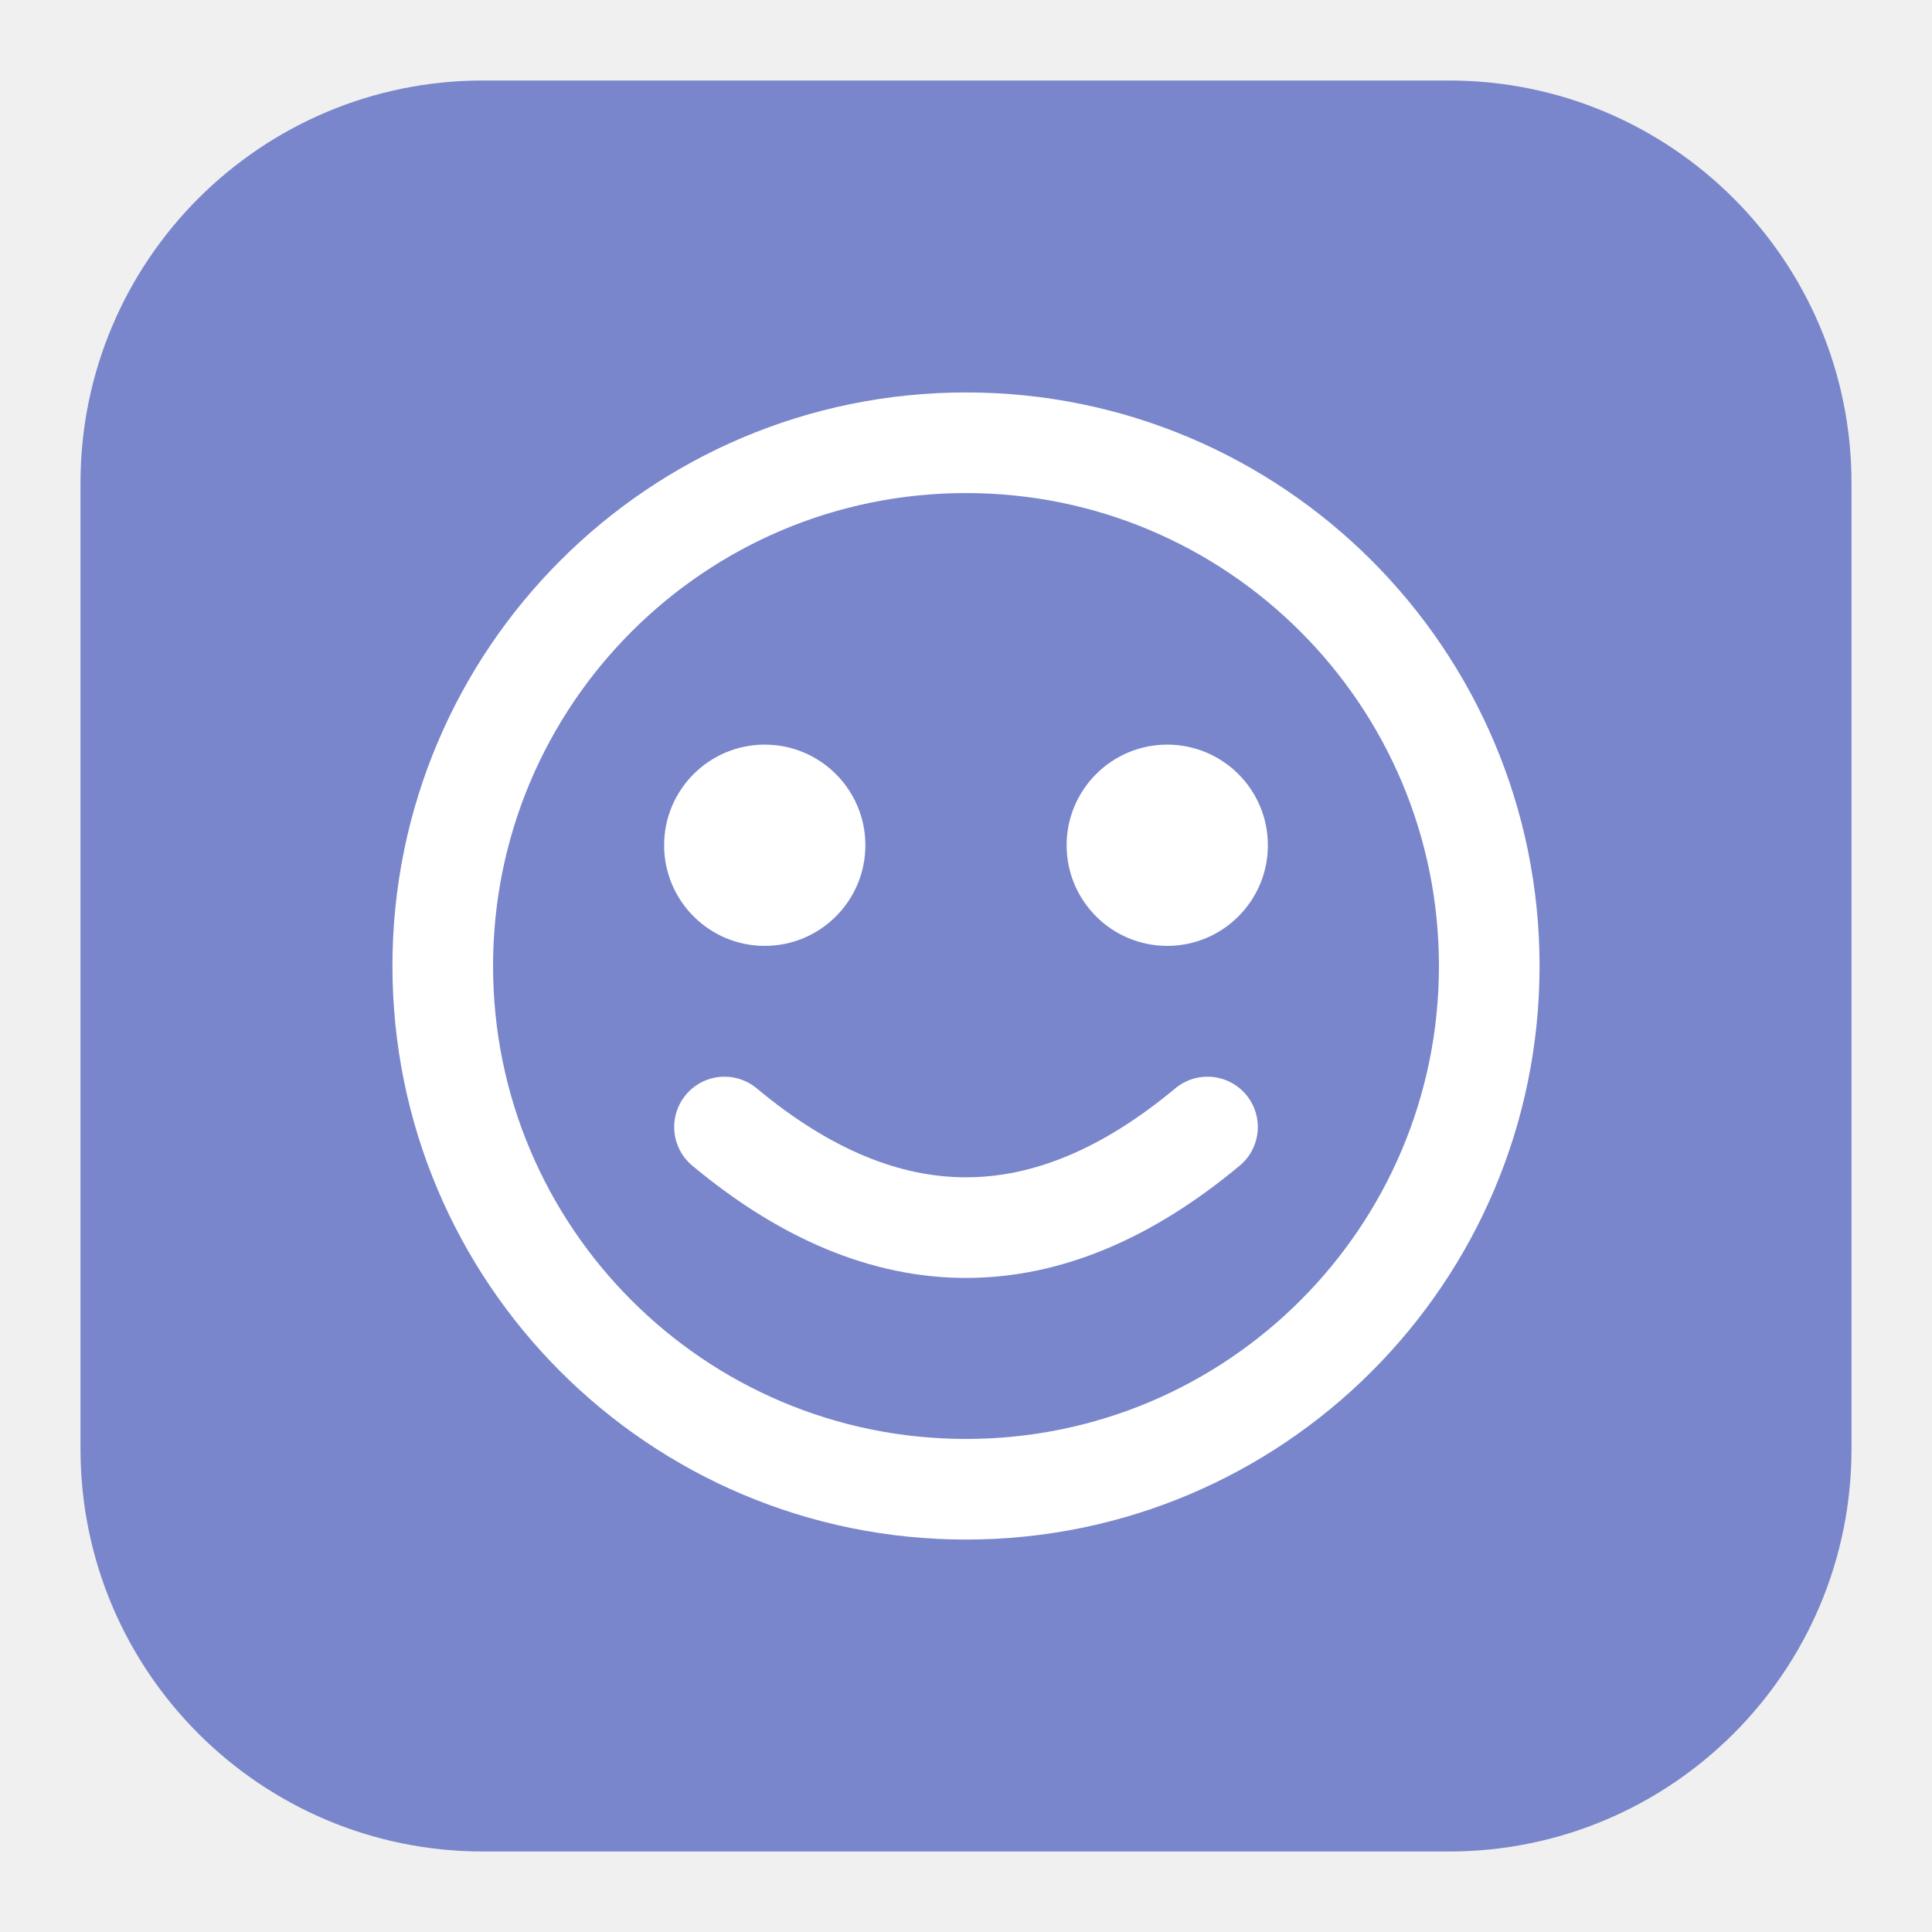
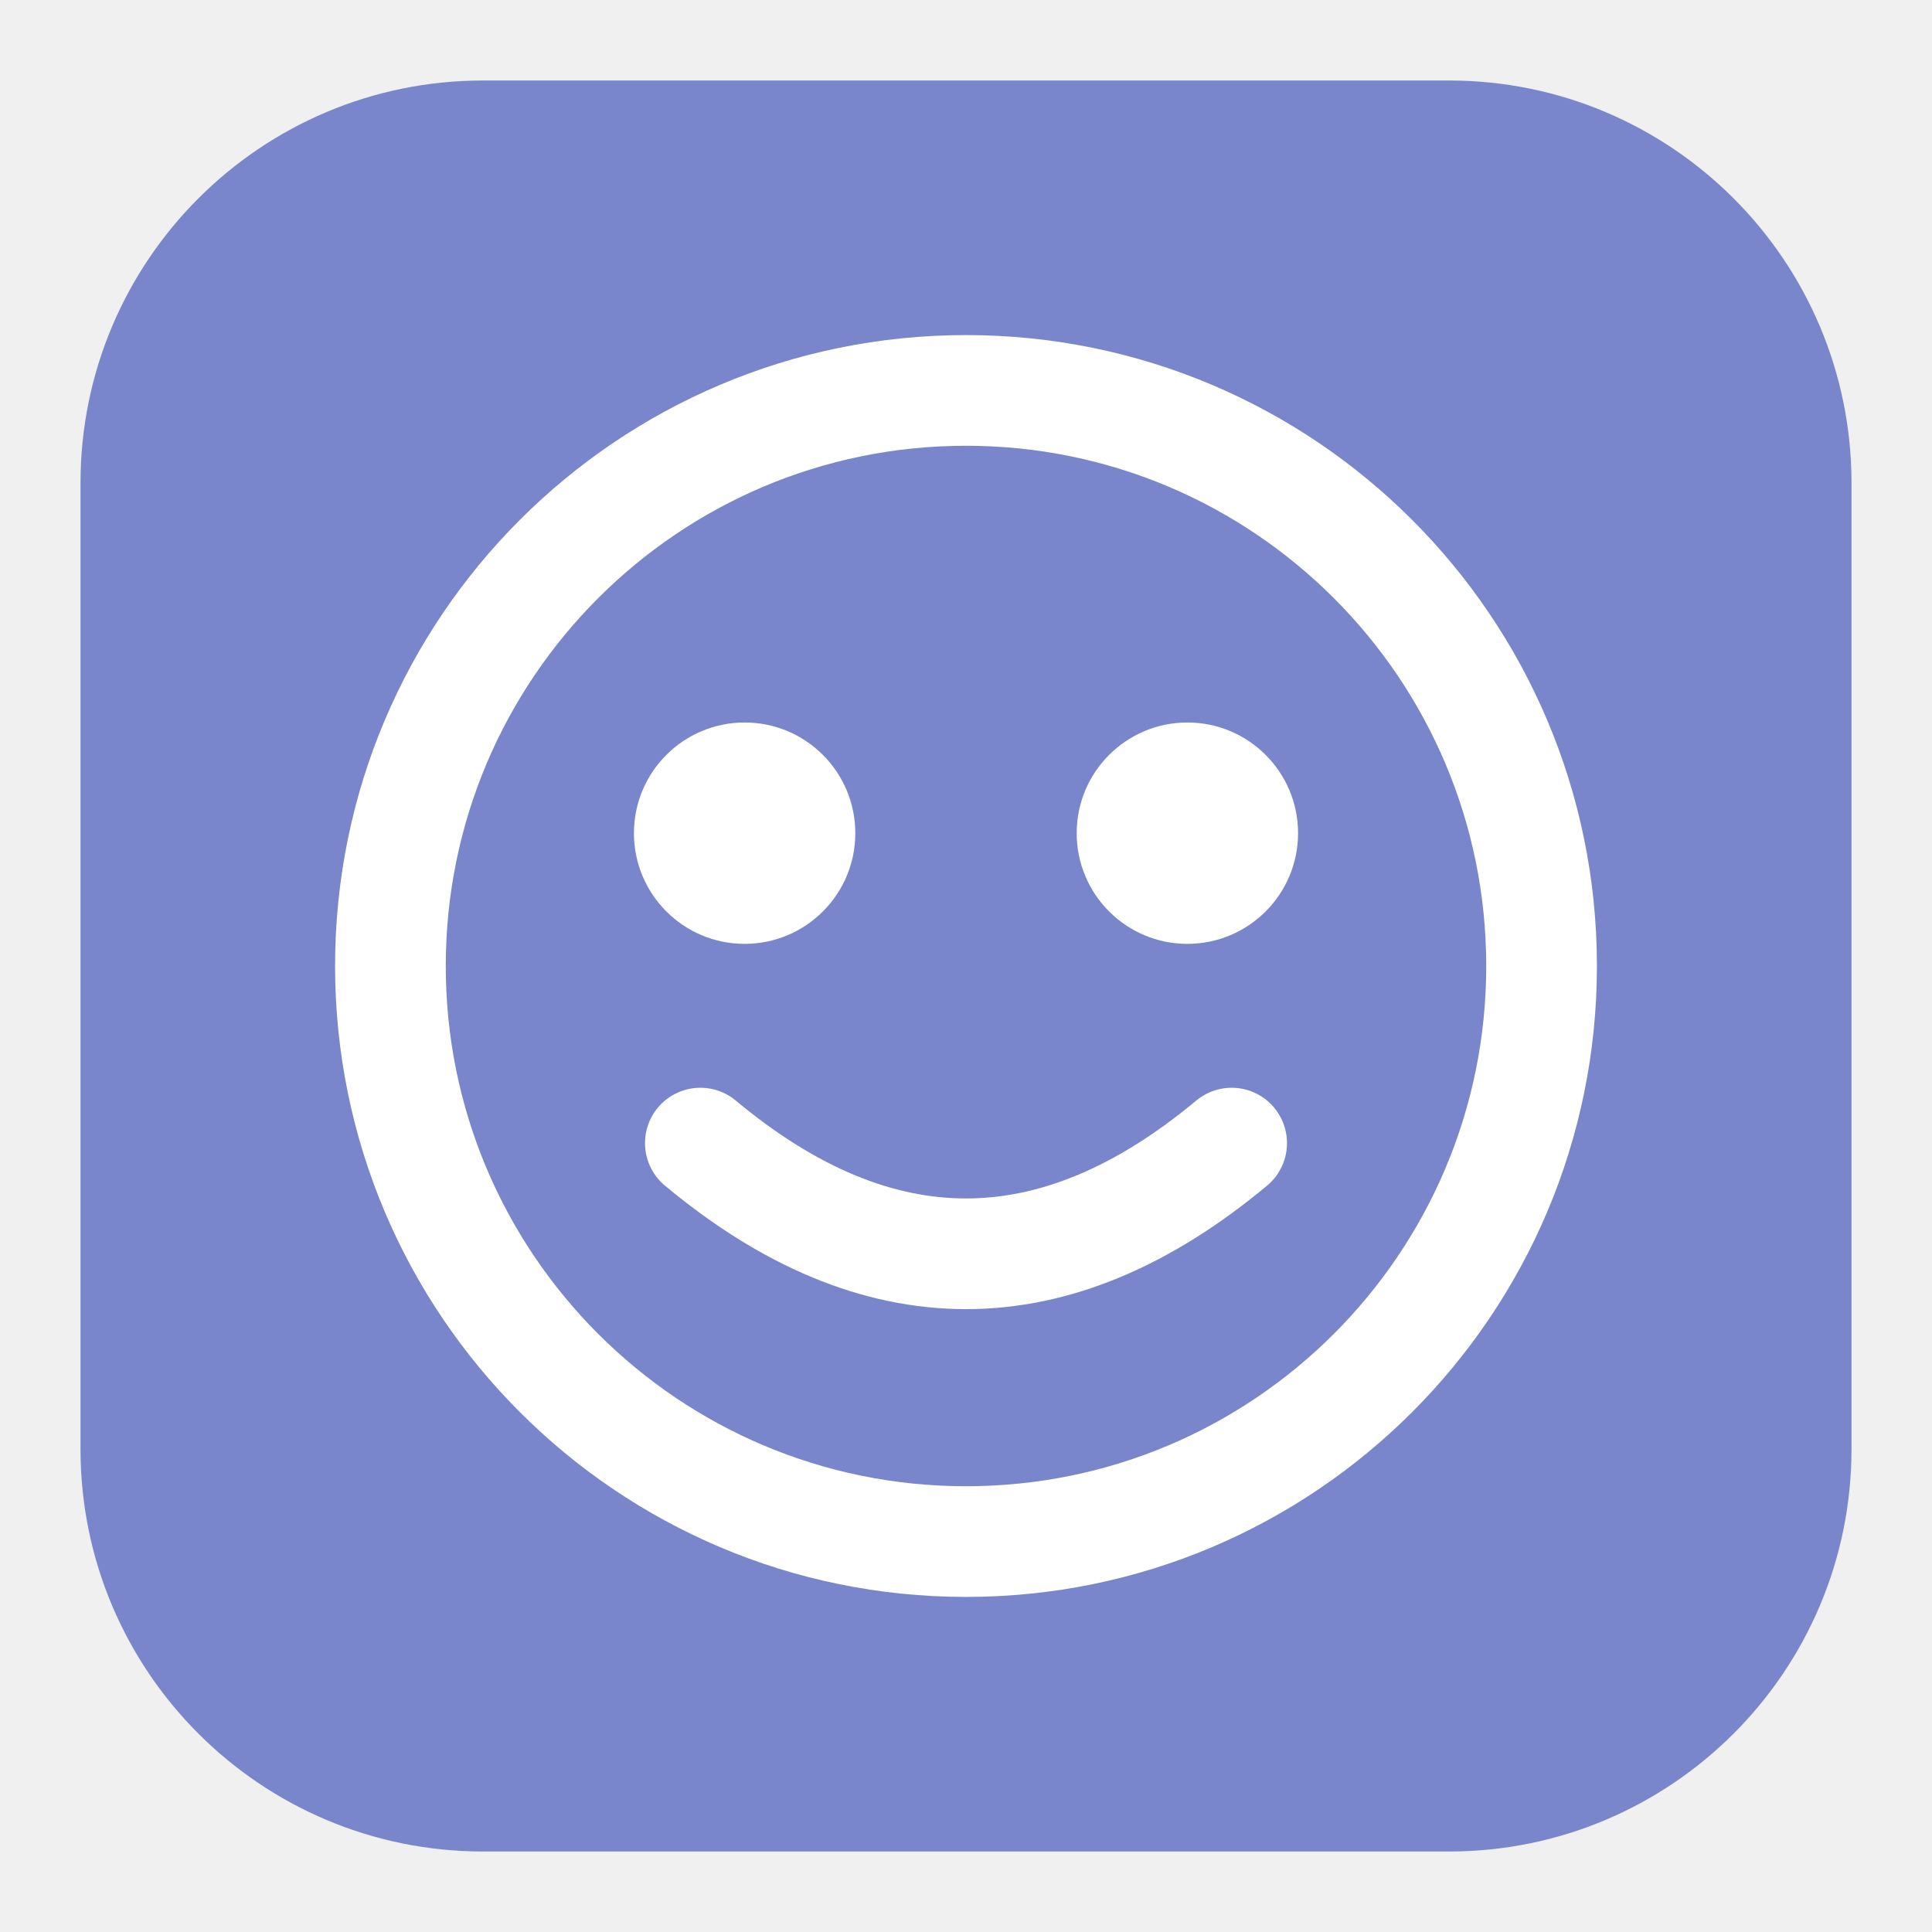
<svg xmlns="http://www.w3.org/2000/svg" width="48" height="48" viewBox="0 0 48 48">
  <rect x="2" y="2" width="44" height="44" rx="10" ry="10" fill="#7986CB" />
-   <circle cx="24" cy="24" r="13" fill="none" stroke="#FFFFFF" stroke-width="2.5" />
-   <circle cx="19" cy="21" r="2.5" fill="#FFFFFF" />
-   <circle cx="29" cy="21" r="2.5" fill="#FFFFFF" />
-   <path d="M18 28 Q24 33 30 28" fill="none" stroke="#FFFFFF" stroke-width="2.5" stroke-linecap="round" stroke-linejoin="round" />
+   <g transform="translate(24,24) scale(1.10) translate(-24,-24)">
+     <circle cx="24" cy="24" r="13" fill="none" stroke="#FFFFFF" stroke-width="2.5" />
+     <circle cx="19" cy="21" r="2.5" fill="#FFFFFF" />
+     <circle cx="29" cy="21" r="2.5" fill="#FFFFFF" />
+     <path d="M18 28 Q24 33 30 28" fill="none" stroke="#FFFFFF" stroke-width="2.5" stroke-linecap="round" stroke-linejoin="round" />
+   </g>
</svg>
